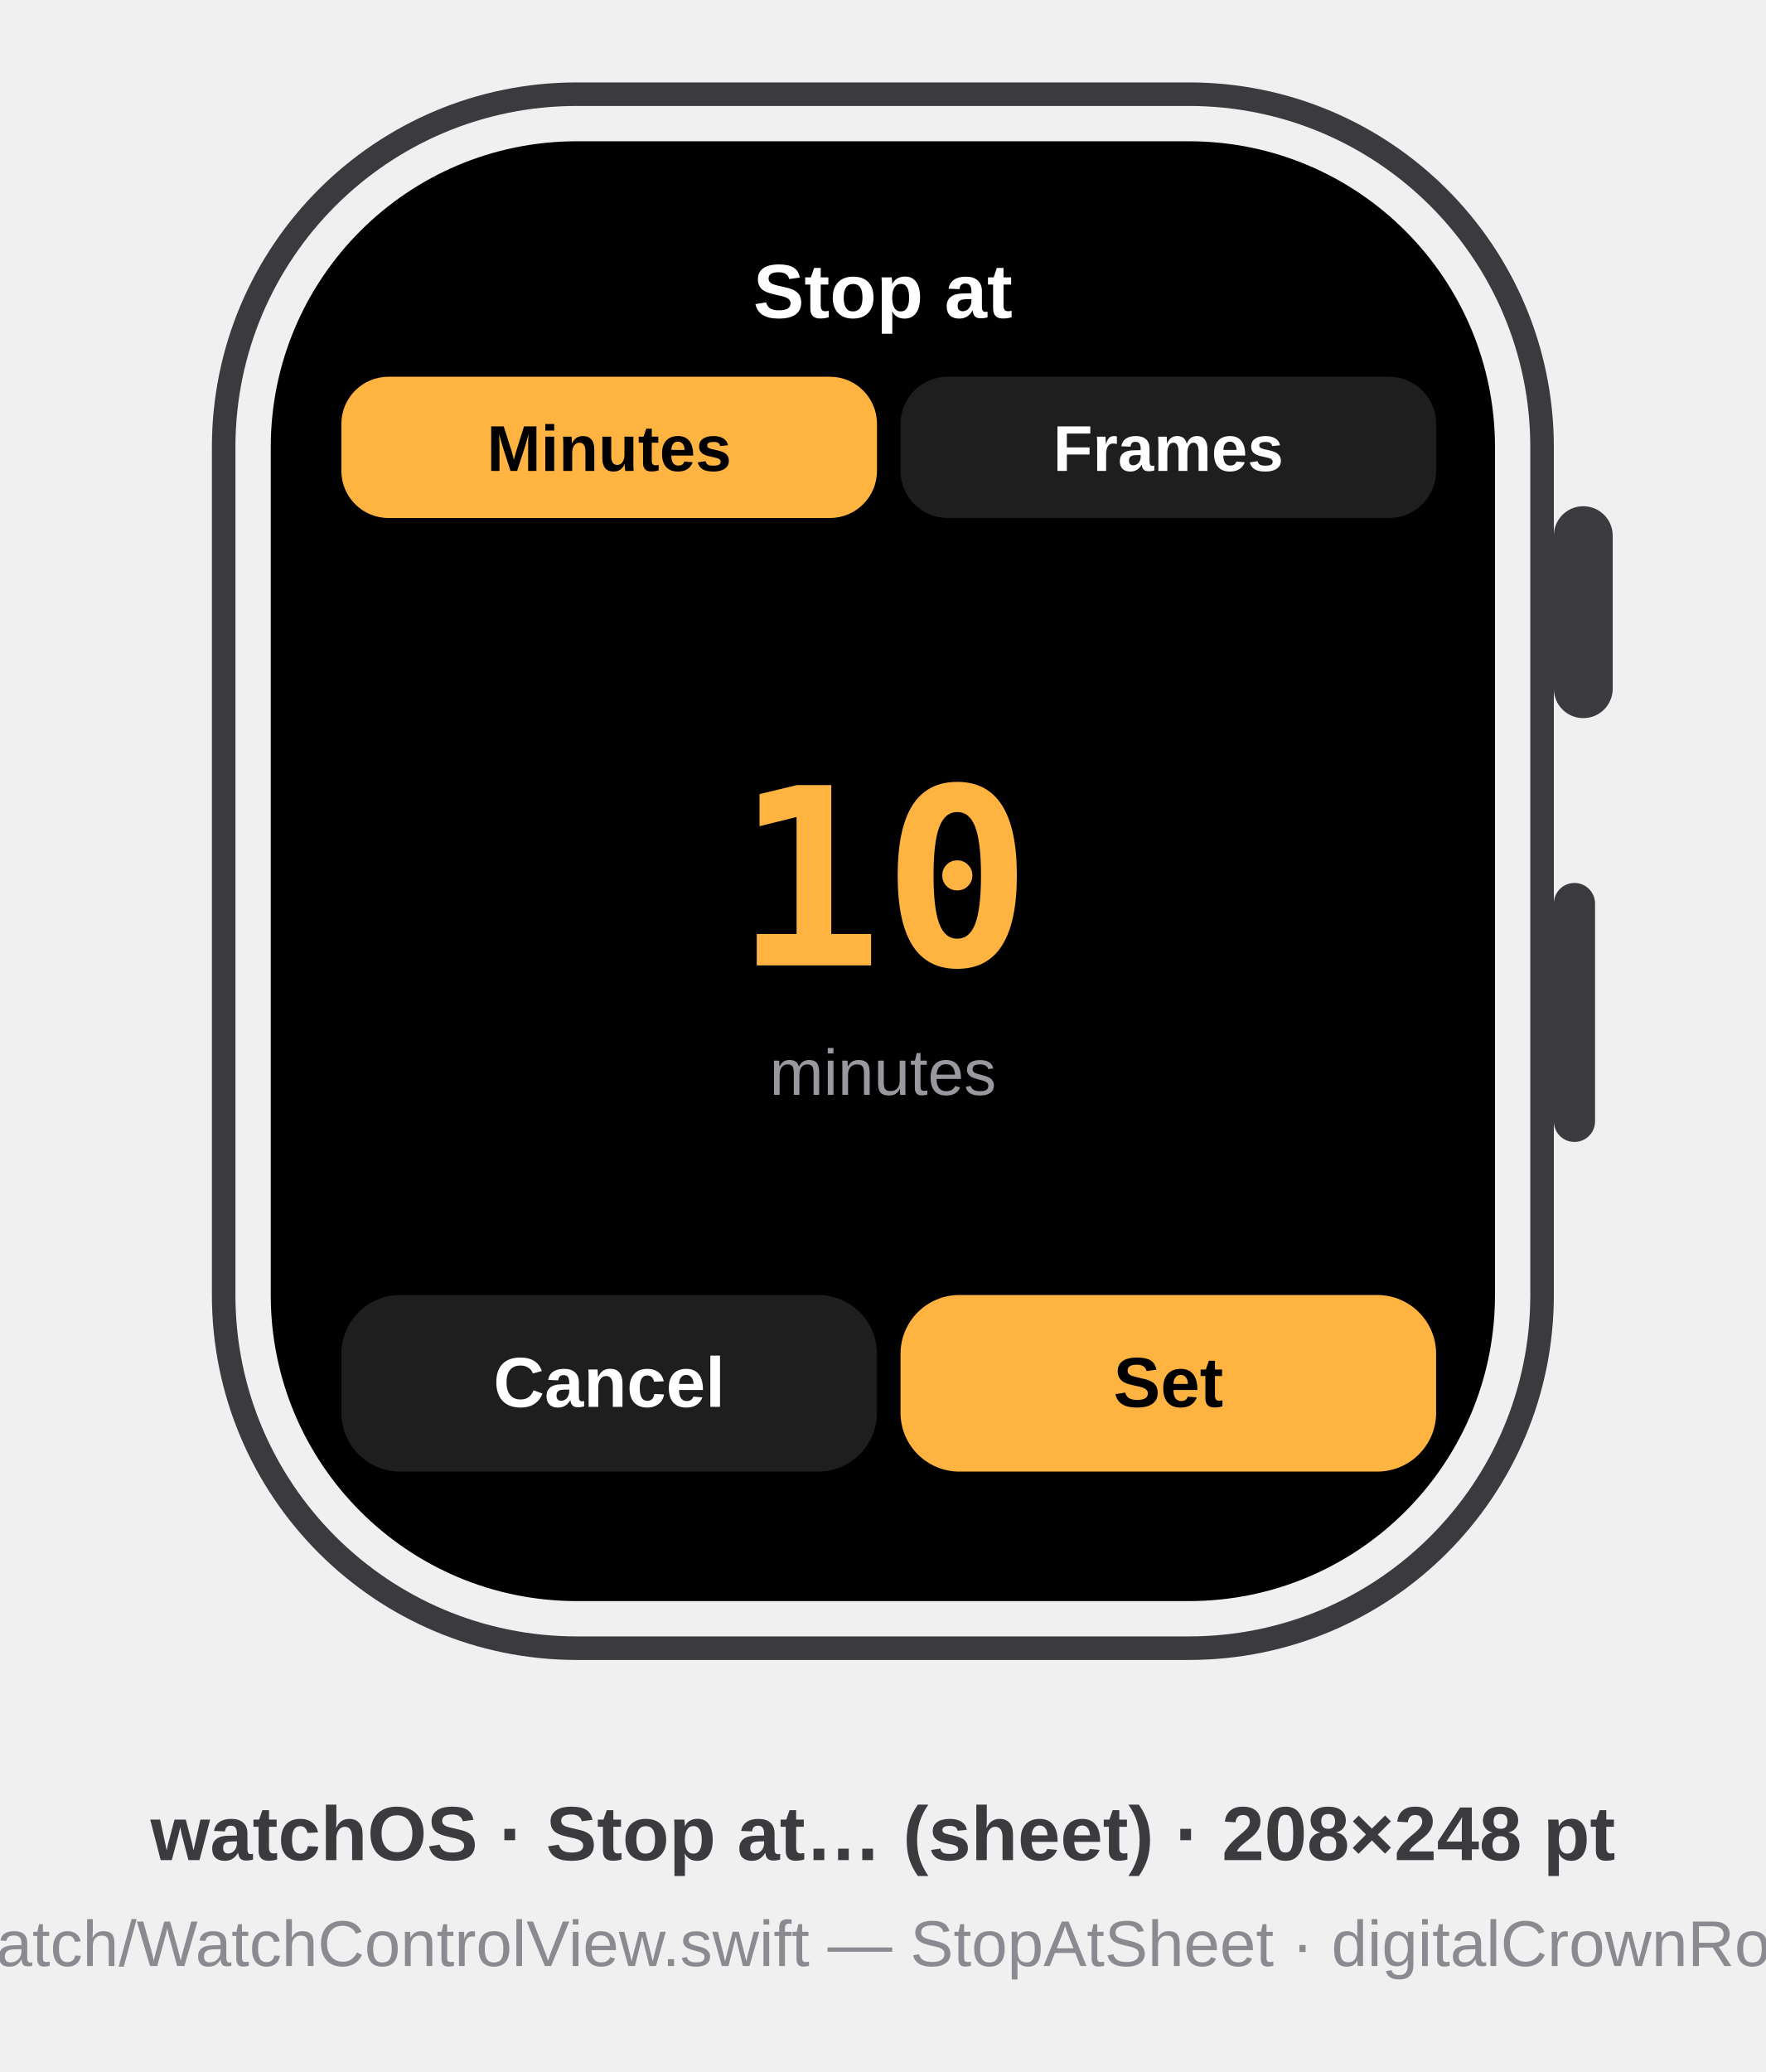
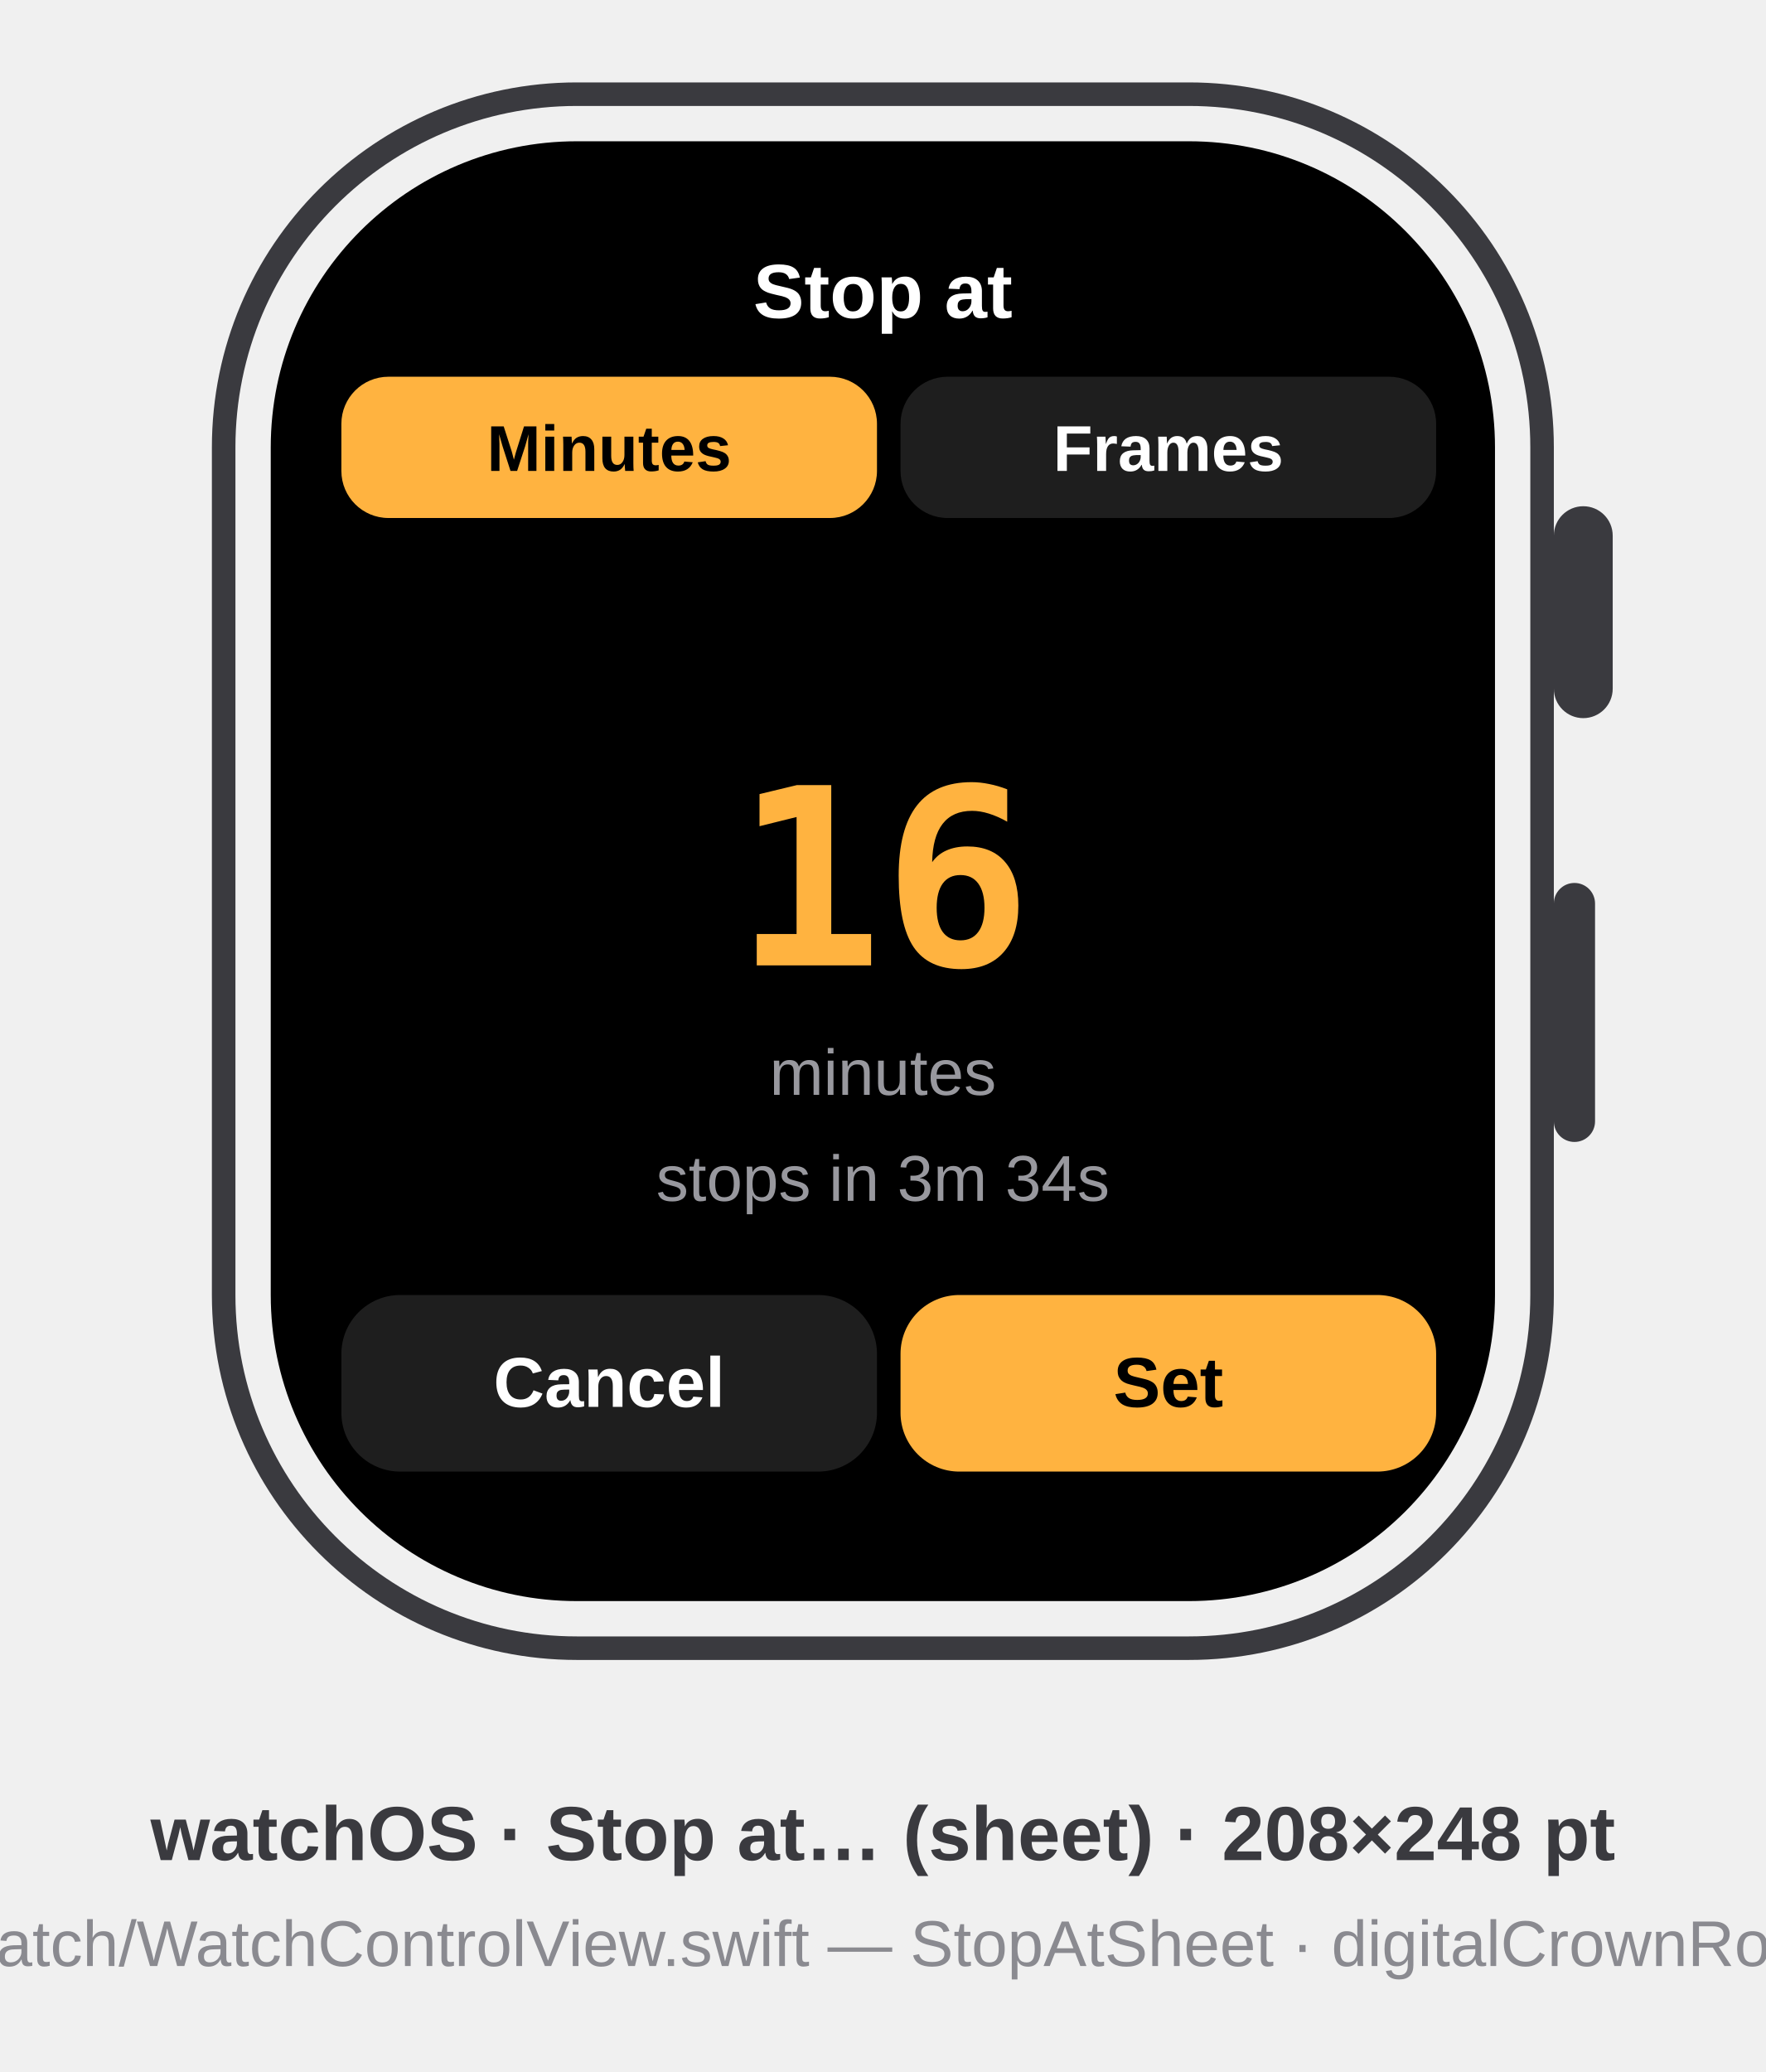
<svg xmlns="http://www.w3.org/2000/svg" viewBox="0 0 300 352" font-family="-apple-system, BlinkMacSystemFont, 'SF Pro Text', 'Helvetica Neue', Arial, sans-serif">
  <defs>
    <clipPath id="wscreen">
      <rect x="46" y="24" width="208" height="248" rx="52" />
    </clipPath>
  </defs>
  <style>text{font-family:inherit}.sb{font-weight:600}.b{font-weight:700}.m{font-family:ui-monospace,'SF Mono',Menlo,monospace}</style>
  <rect x="38" y="16" width="224" height="264" rx="60" fill="none" stroke="#3A3A3F" stroke-width="4" />
  <rect x="264" y="86" width="10" height="36" rx="5" fill="#3A3A3F" />
  <rect x="264" y="150" width="7" height="44" rx="3.5" fill="#3A3A3F" />
  <g clip-path="url(#wscreen)">
    <rect x="46" y="24" width="208" height="248" fill="#000" />
    <g transform="translate(46,24)">
      <text x="104" y="30" font-size="13" class="sb" fill="#FFF" text-anchor="middle">Stop at</text>
      <g id="unit-chips">
        <rect x="12" y="40" width="91" height="24" rx="8" fill="#FFB340" />
        <text x="57.5" y="56" font-size="11" class="sb" fill="#000" text-anchor="middle">Minutes</text>
        <rect x="107" y="40" width="91" height="24" rx="8" fill="#FFF" opacity="0.12" />
        <text x="152.5" y="56" font-size="11" class="sb" fill="#FFF" text-anchor="middle">Frames</text>
      </g>
-       <text x="104" y="140" font-size="42" class="b m" fill="#FFB340" text-anchor="middle">10</text>
+       <text x="104" y="140" font-size="42" class="b m" fill="#FFB340" text-anchor="middle">16</text>
      <text x="104" y="162" font-size="11" fill="#98989E" text-anchor="middle">minutes</text>
+       <text x="104" y="180" font-size="11" fill="#98989E" text-anchor="middle">stops in 3m 34s</text>
      <g id="confirm-row">
        <rect x="12" y="196" width="91" height="30" rx="10" fill="#FFF" opacity="0.12" />
        <text x="57.5" y="215" font-size="12" class="sb" fill="#FFF" text-anchor="middle">Cancel</text>
        <rect x="107" y="196" width="91" height="30" rx="10" fill="#FFB340" />
        <text x="152.5" y="215" font-size="12" class="b" fill="#000" text-anchor="middle">Set</text>
      </g>
    </g>
  </g>
  <text x="150" y="316" text-anchor="middle" font-size="13" class="sb" fill="#3A3A3F">watchOS · Stop at… (sheet) · 208×248 pt</text>
  <text x="150" y="334" text-anchor="middle" font-size="11" fill="#8A8A90">mirrors Watch/WatchControlView.swift — StopAtSheet · digitalCrownRotation dial</text>
</svg>
